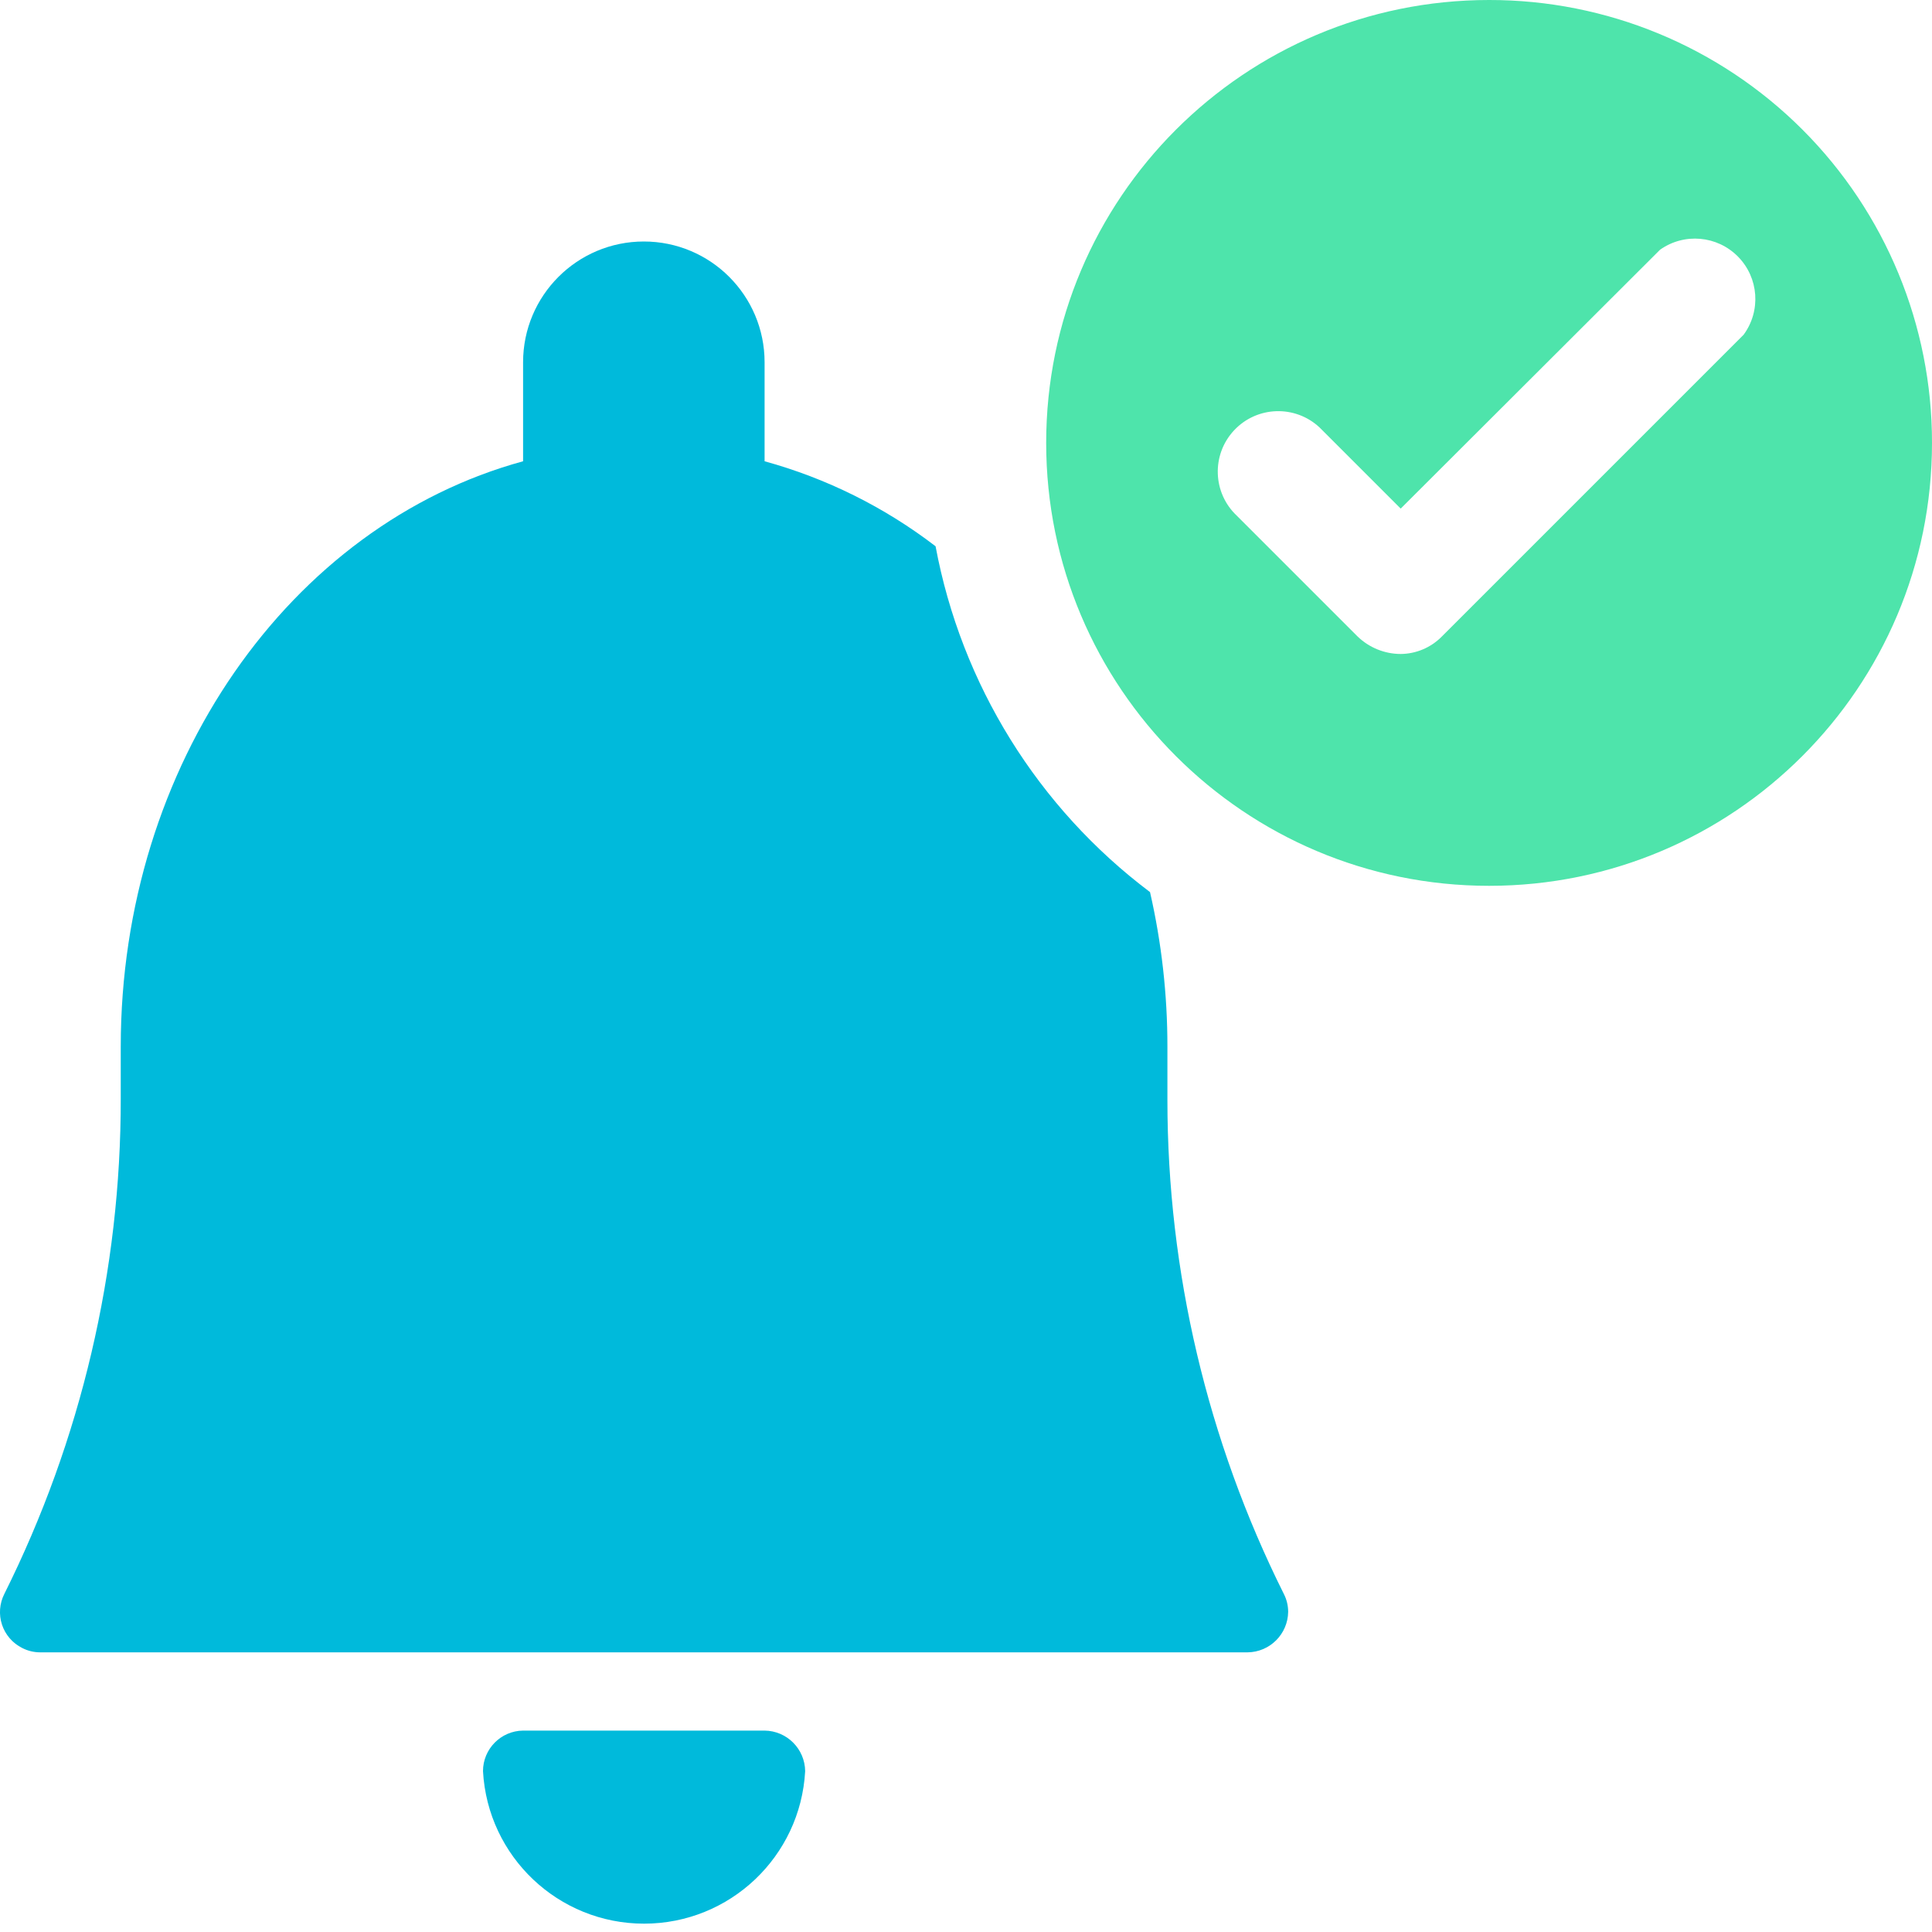
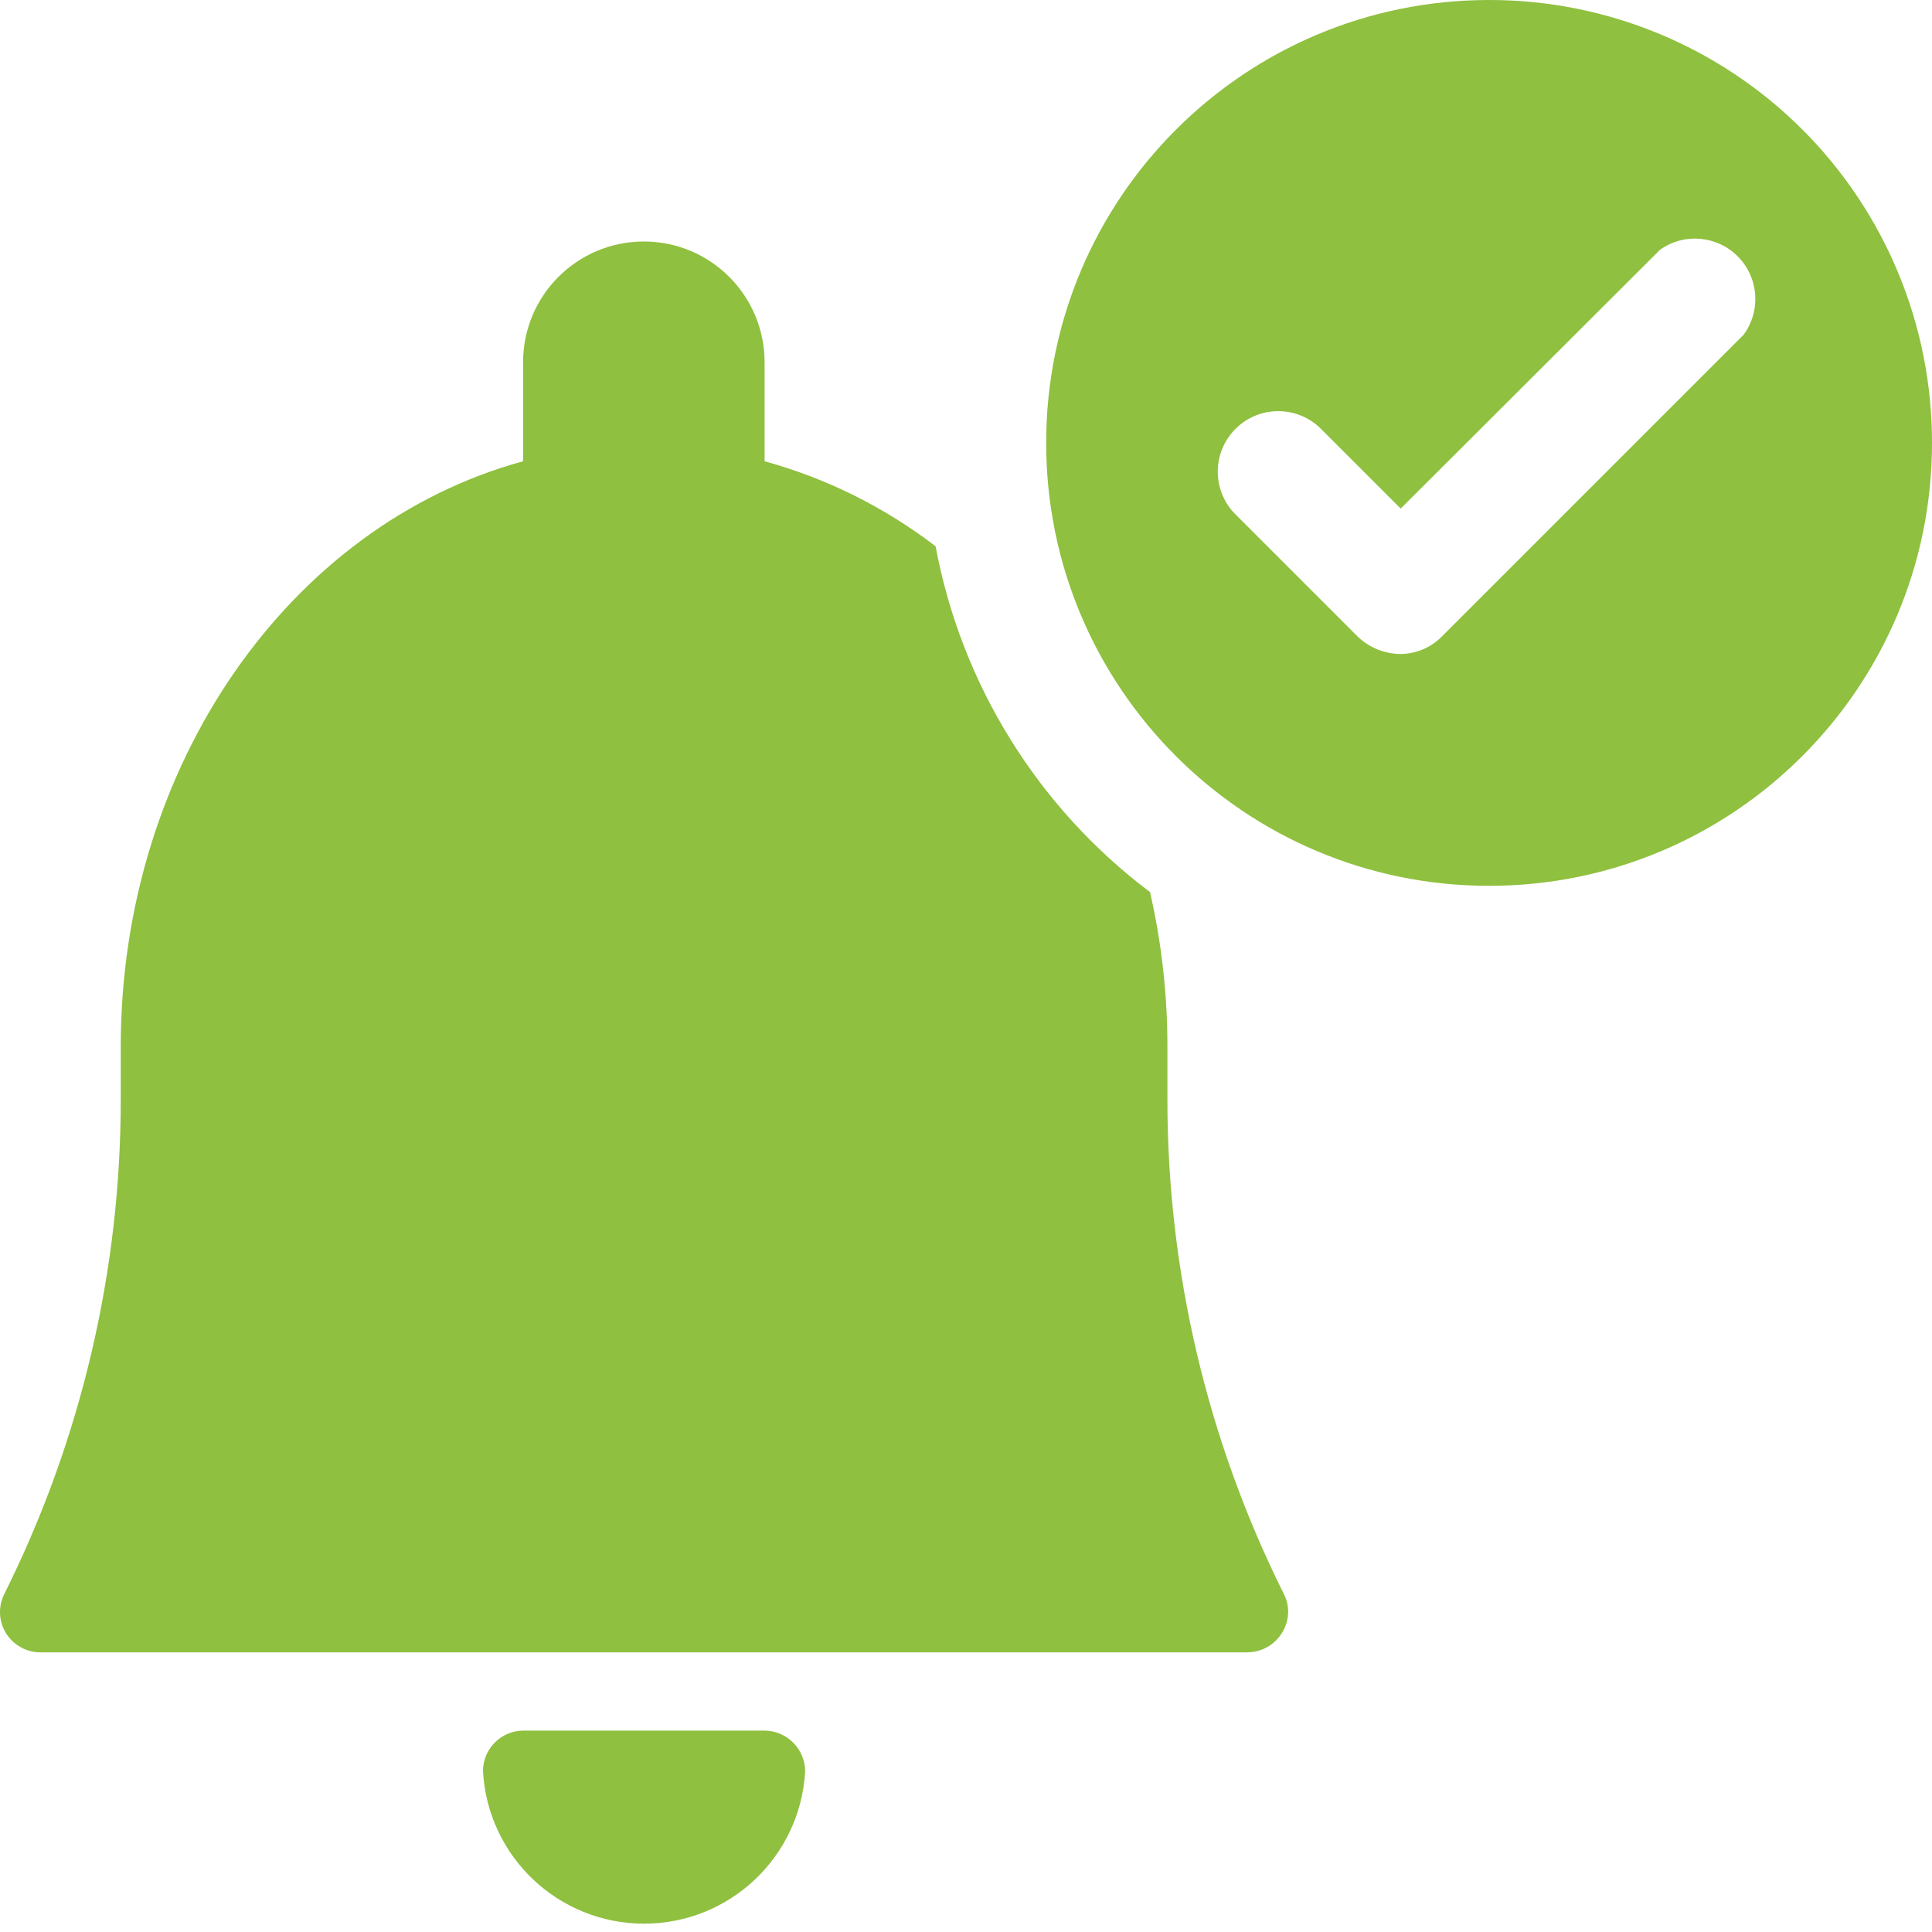
<svg xmlns="http://www.w3.org/2000/svg" viewBox="0 0 40 40">
-   <path d="m15.83 35.83h-5a.84.84 0 0 0 -.83.84 3.34 3.34 0 0 0 6.67 0 .85.85 0 0 0 -.84-.84z" fill="#00badb" />
-   <path d="m19.37 11.31a10.31 10.31 0 0 0 -3.54-1.76v-2.05a2.5 2.5 0 1 0 -5 0v2.05c-4.83 1.32-8.33 6.29-8.33 12.12v1.07a22.92 22.92 0 0 1 -2.41 10.26.83.83 0 0 0 .37 1.12.81.81 0 0 0 .37.09h25a.85.85 0 0 0 .84-.84.81.81 0 0 0 -.09-.37 22.92 22.92 0 0 1 -2.41-10.22v-1.11a14.34 14.34 0 0 0 -.36-3.2 11.63 11.63 0 0 1 -4.44-7.16z" fill="#00badb" />
-   <path d="m30.83 0a9.17 9.17 0 1 0 9.17 9.17 9.16 9.16 0 0 0 -9.17-9.17zm-1.83 13.54a1.29 1.29 0 0 1 -.89-.36l-2.5-2.5a1.25 1.25 0 1 1 1.71-1.83l.06.06 1.62 1.62 5.37-5.36a1.25 1.25 0 0 1 1.73 1.76l-6.25 6.25a1.21 1.21 0 0 1 -.85.36z" fill="#4ee4ab" />
+   <path d="m15.83 35.83h-5a.84.84 0 0 0 -.83.84 3.34 3.34 0 0 0 6.67 0 .85.85 0 0 0 -.84-.84z" fill="#8fc03f" />
+   <path d="m19.37 11.31a10.31 10.31 0 0 0 -3.54-1.76v-2.05a2.5 2.5 0 1 0 -5 0v2.05c-4.83 1.32-8.33 6.29-8.33 12.12v1.07a22.92 22.92 0 0 1 -2.41 10.26.83.83 0 0 0 .37 1.12.81.81 0 0 0 .37.09h25a.85.85 0 0 0 .84-.84.81.81 0 0 0 -.09-.37 22.92 22.92 0 0 1 -2.41-10.22v-1.11a14.34 14.34 0 0 0 -.36-3.2 11.63 11.63 0 0 1 -4.44-7.16z" fill="#8fc03f" />
+   <path d="m30.83 0a9.17 9.17 0 1 0 9.17 9.17 9.16 9.16 0 0 0 -9.17-9.17zm-1.83 13.54a1.29 1.29 0 0 1 -.89-.36l-2.5-2.5a1.25 1.25 0 1 1 1.71-1.83l.06.06 1.62 1.62 5.37-5.36a1.25 1.25 0 0 1 1.73 1.76l-6.25 6.25a1.21 1.21 0 0 1 -.85.36z" fill="#8fc03f" />
</svg>
